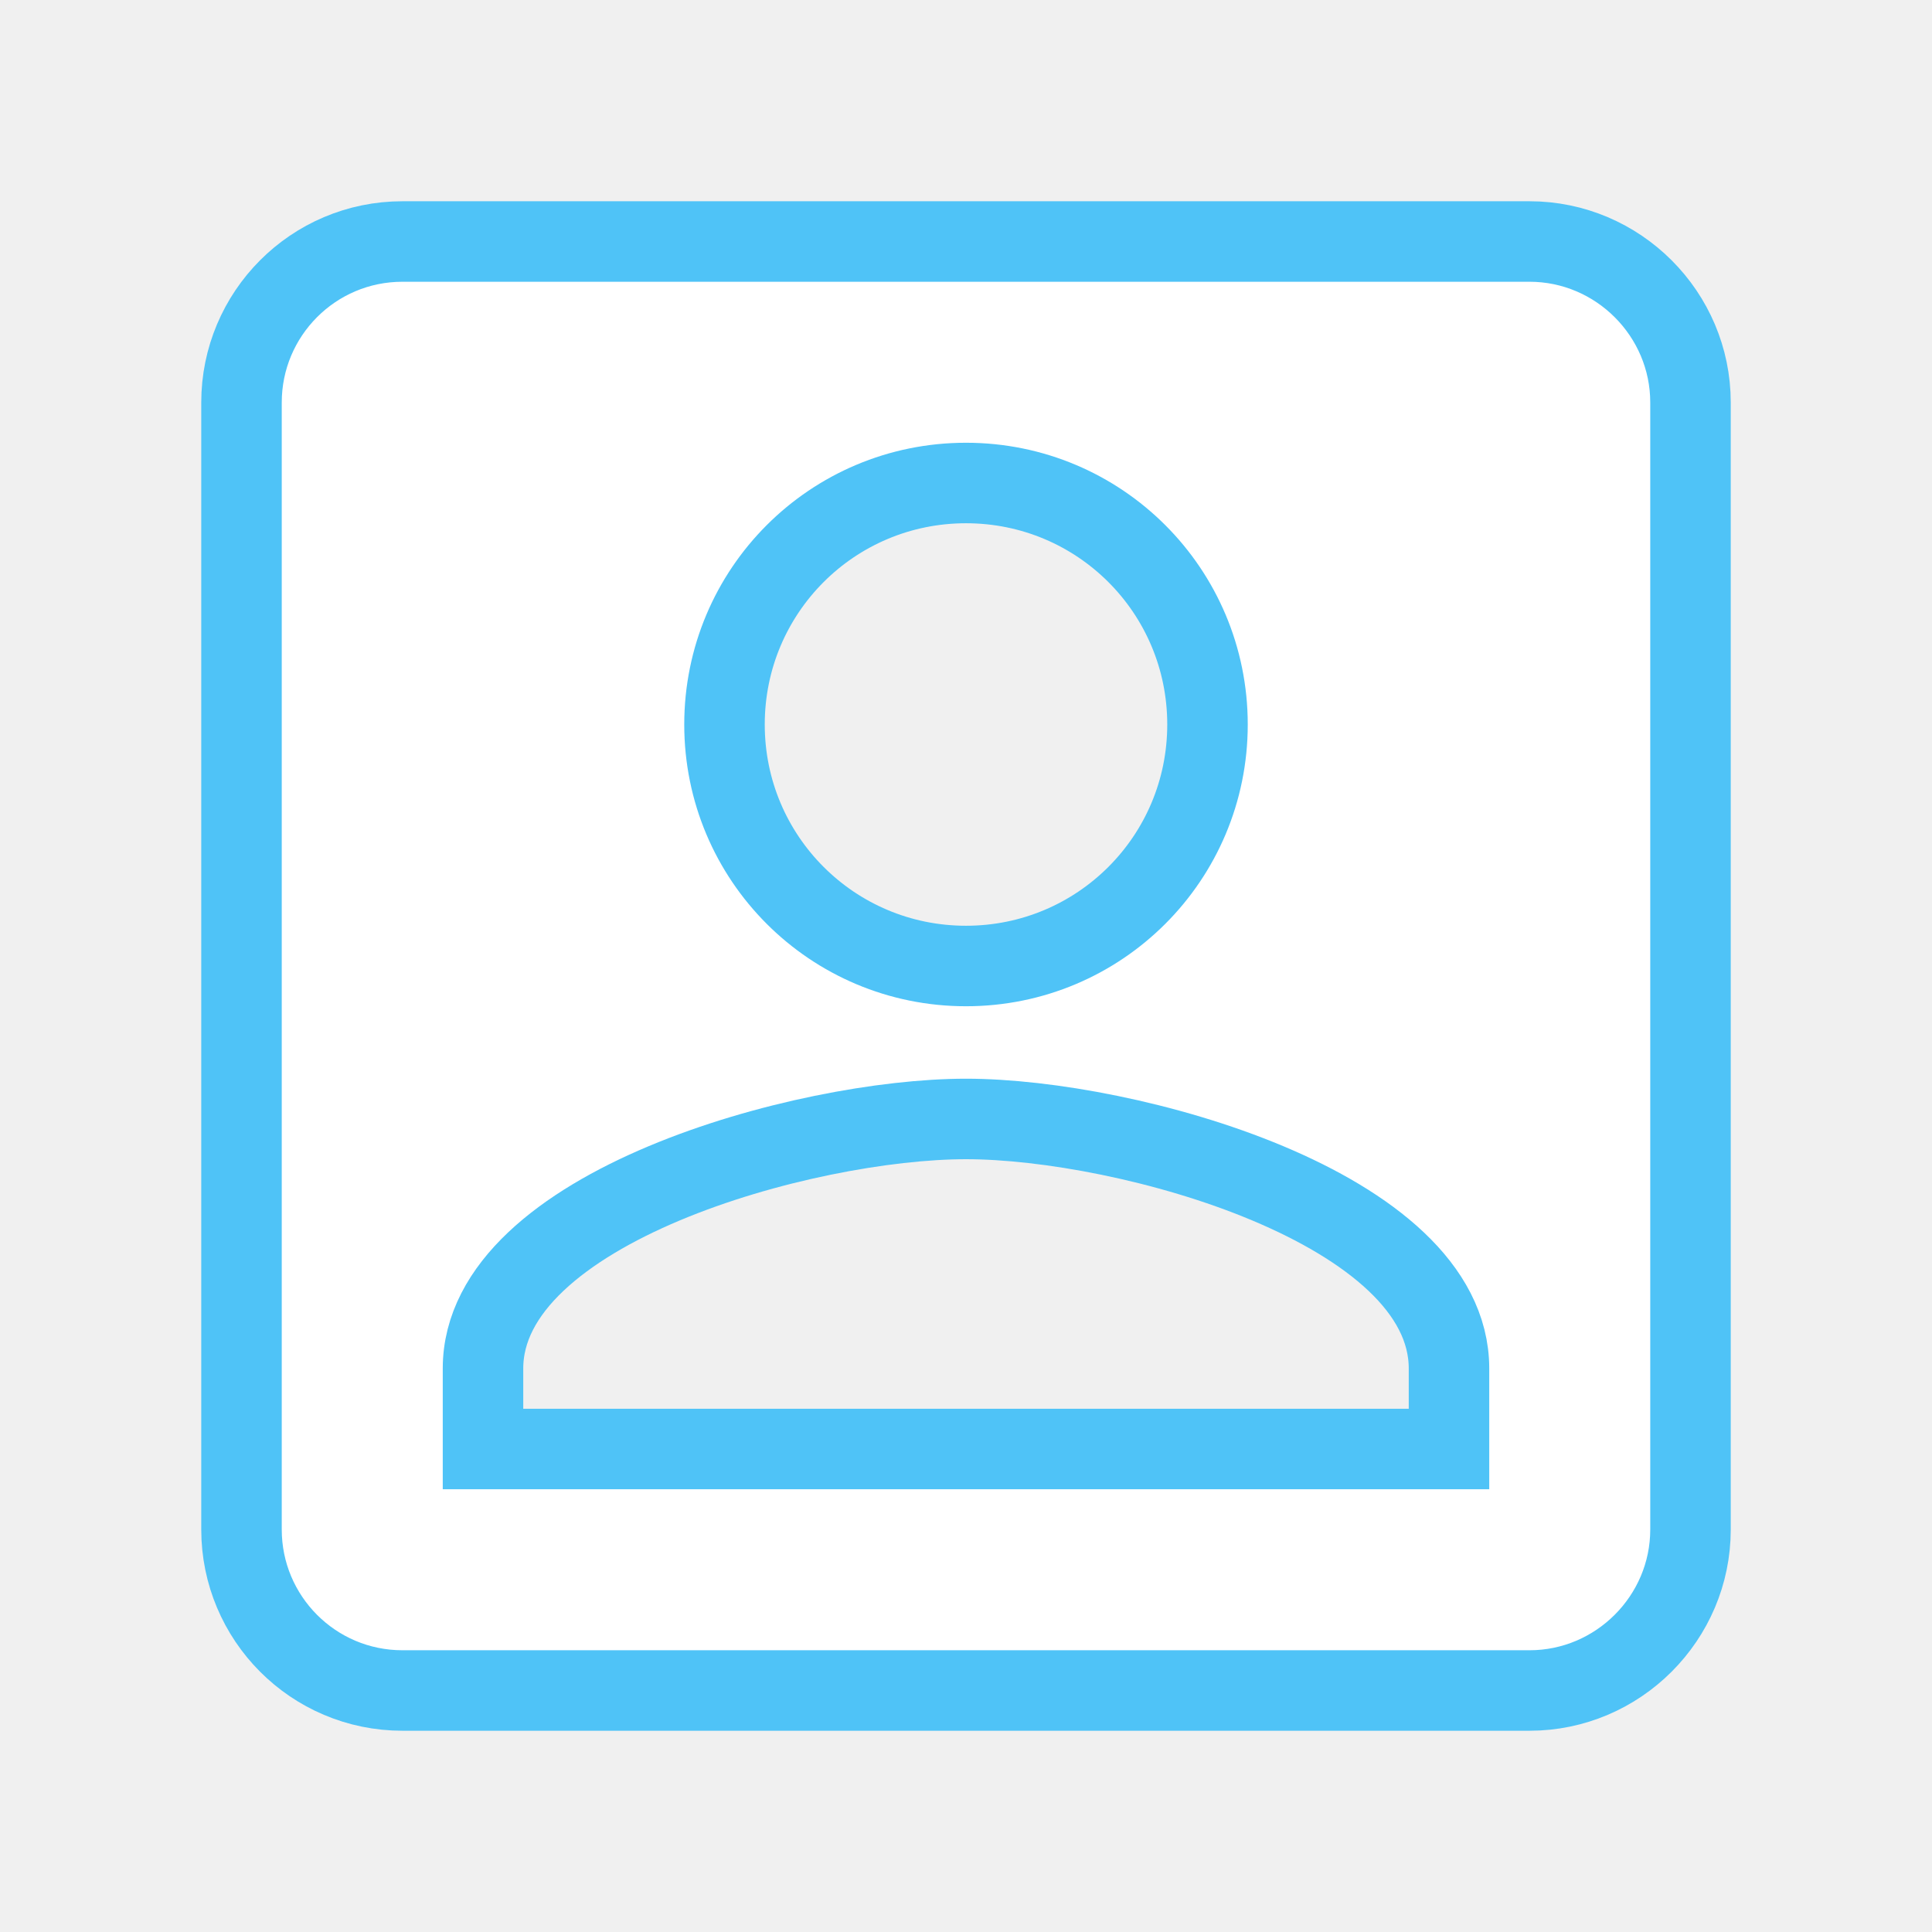
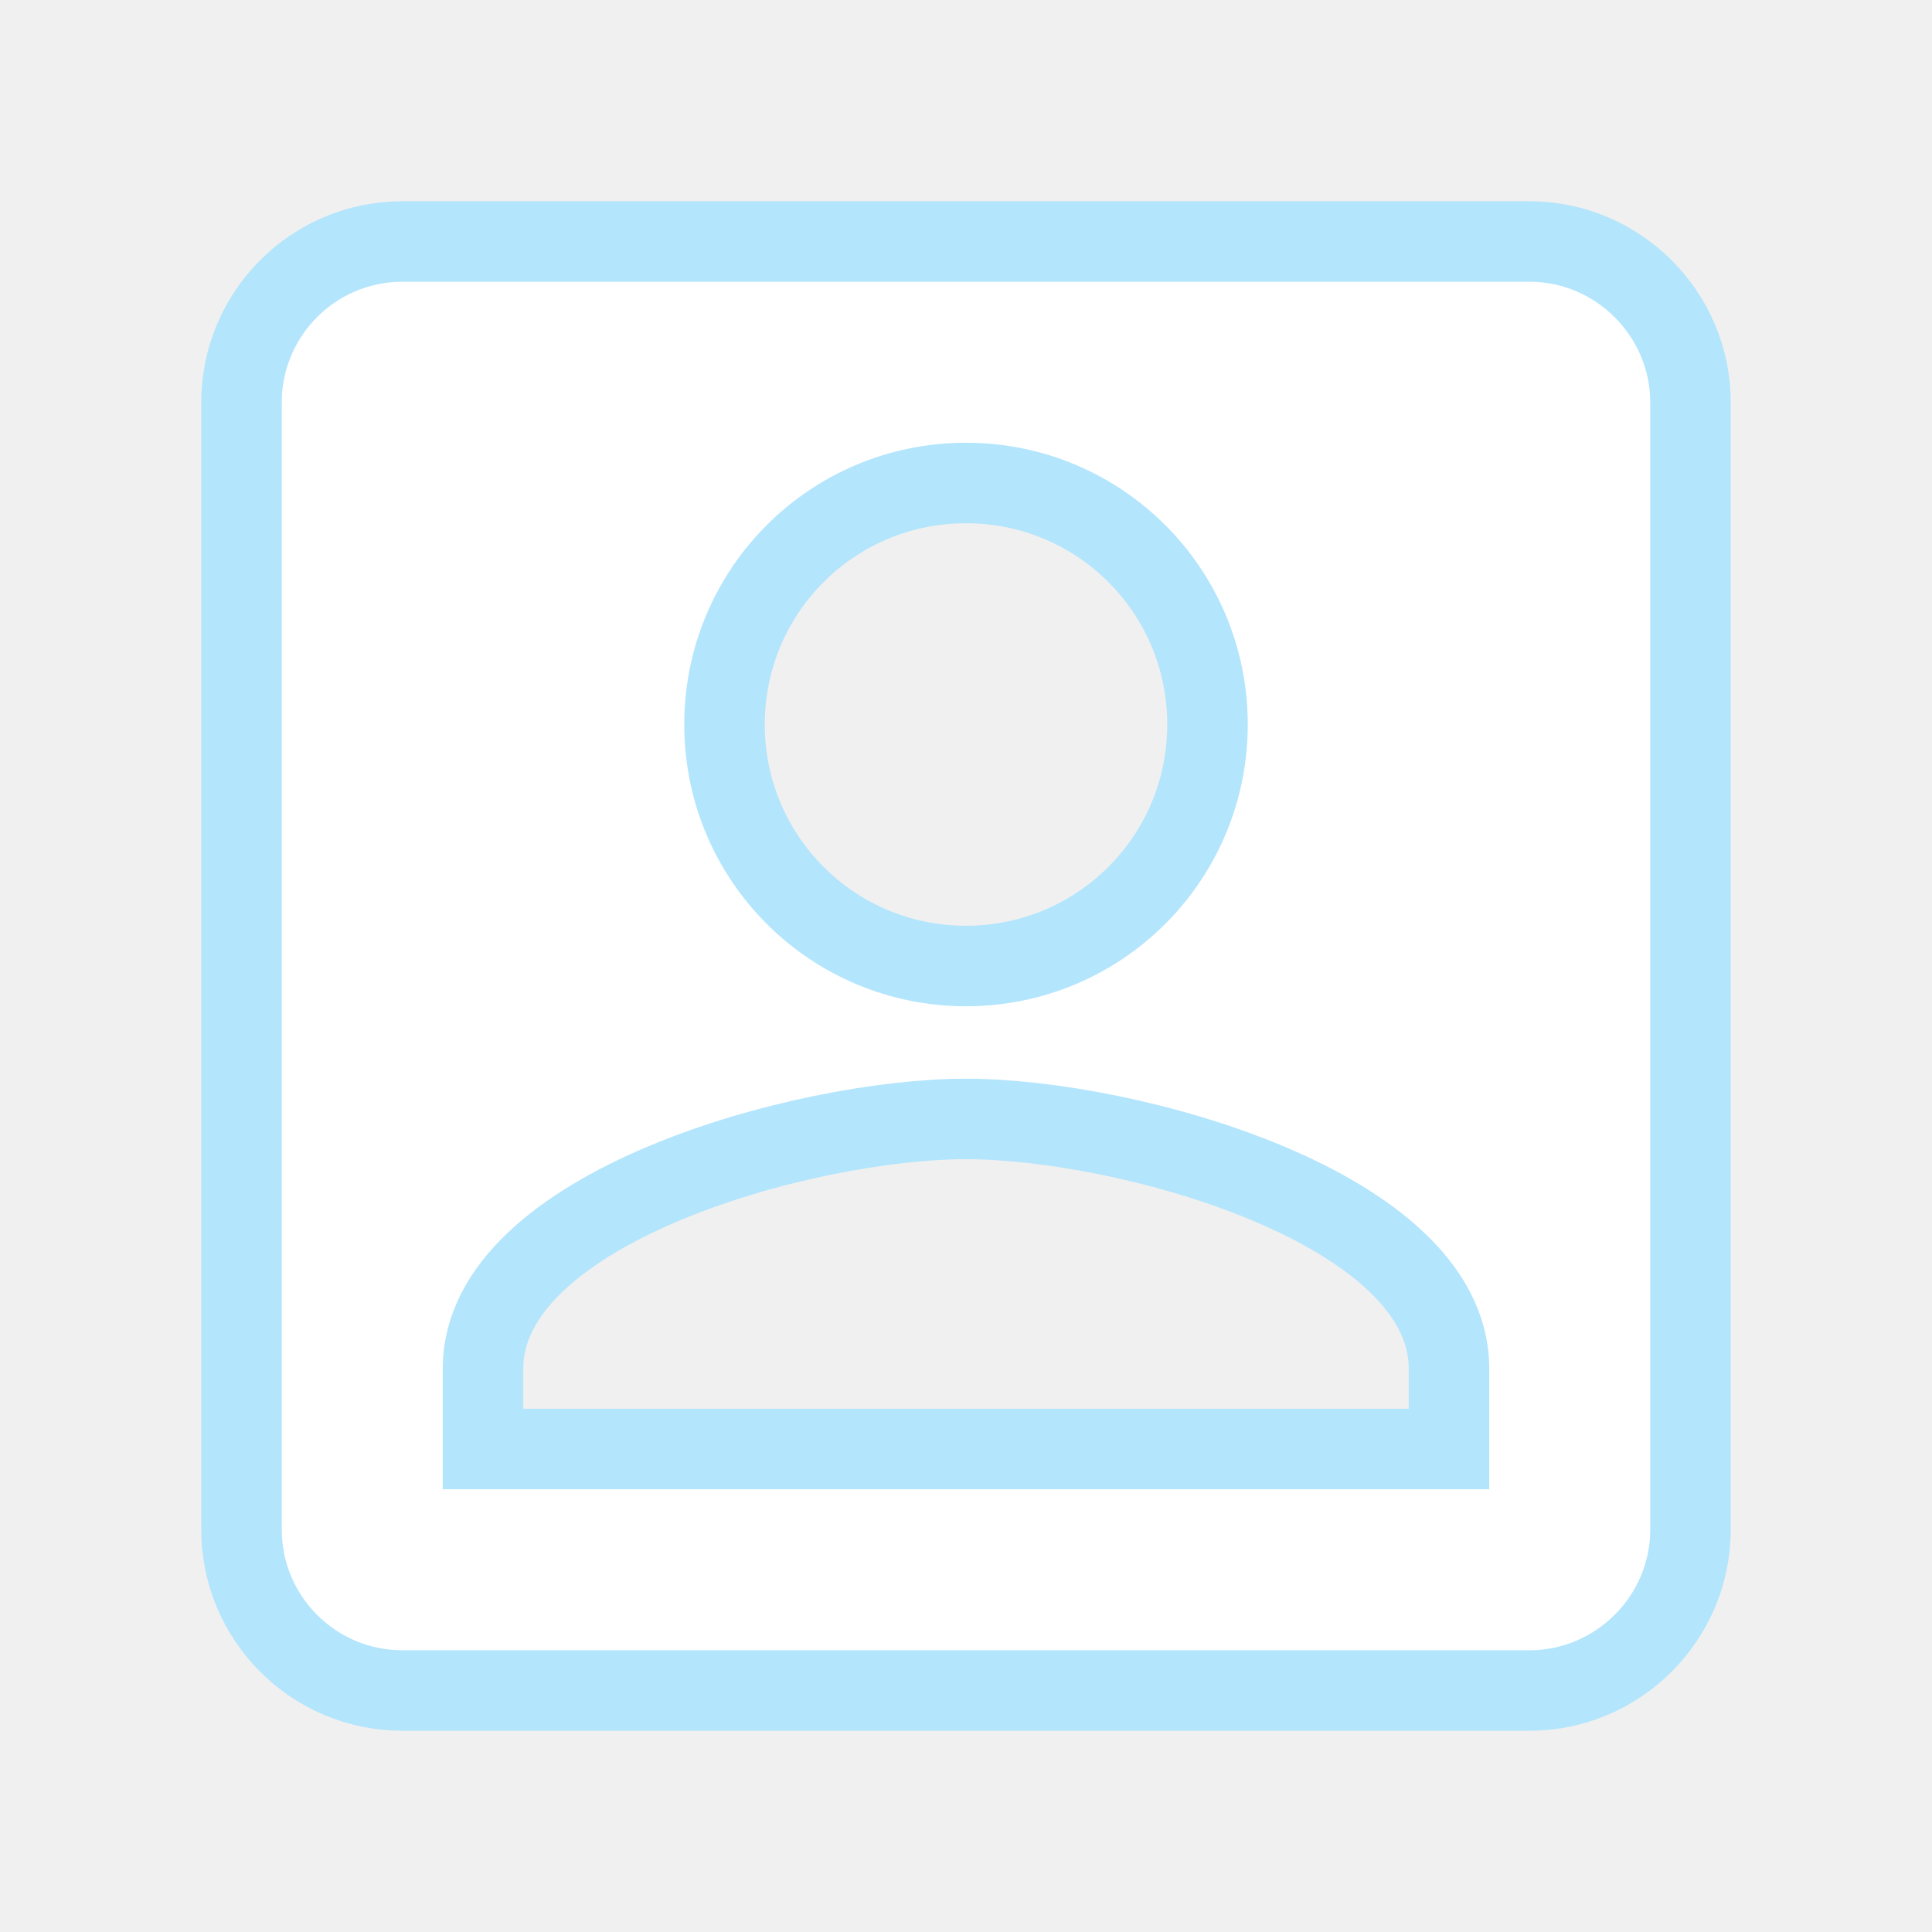
<svg xmlns="http://www.w3.org/2000/svg" width="24" height="24" viewBox="0 0 24 24">
-   <path stroke="#4fc3f7" fill="#fff" d="M3 5v14c0 1.1.89 2 2 2h14c1.1 0 2-.9 2-2V5c0-1.1-.9-2-2-2H5c-1.11 0-2 .9-2 2zm12 4c0 1.66-1.34 3-3 3s-3-1.34-3-3 1.34-3 3-3 3 1.34 3 3zm-9 8c0-2 4-3.1 6-3.1s6 1.1 6 3.1v1H6v-1z" />
+   <path stroke="#b3e5fc" fill="#fff" d="M3 5v14c0 1.1.89 2 2 2h14c1.1 0 2-.9 2-2V5c0-1.1-.9-2-2-2H5c-1.11 0-2 .9-2 2zm12 4c0 1.66-1.34 3-3 3s-3-1.34-3-3 1.34-3 3-3 3 1.34 3 3zm-9 8c0-2 4-3.1 6-3.1s6 1.1 6 3.1v1H6v-1z" />
  <path d="M0 0h24v24H0z" fill="none" />
</svg>
